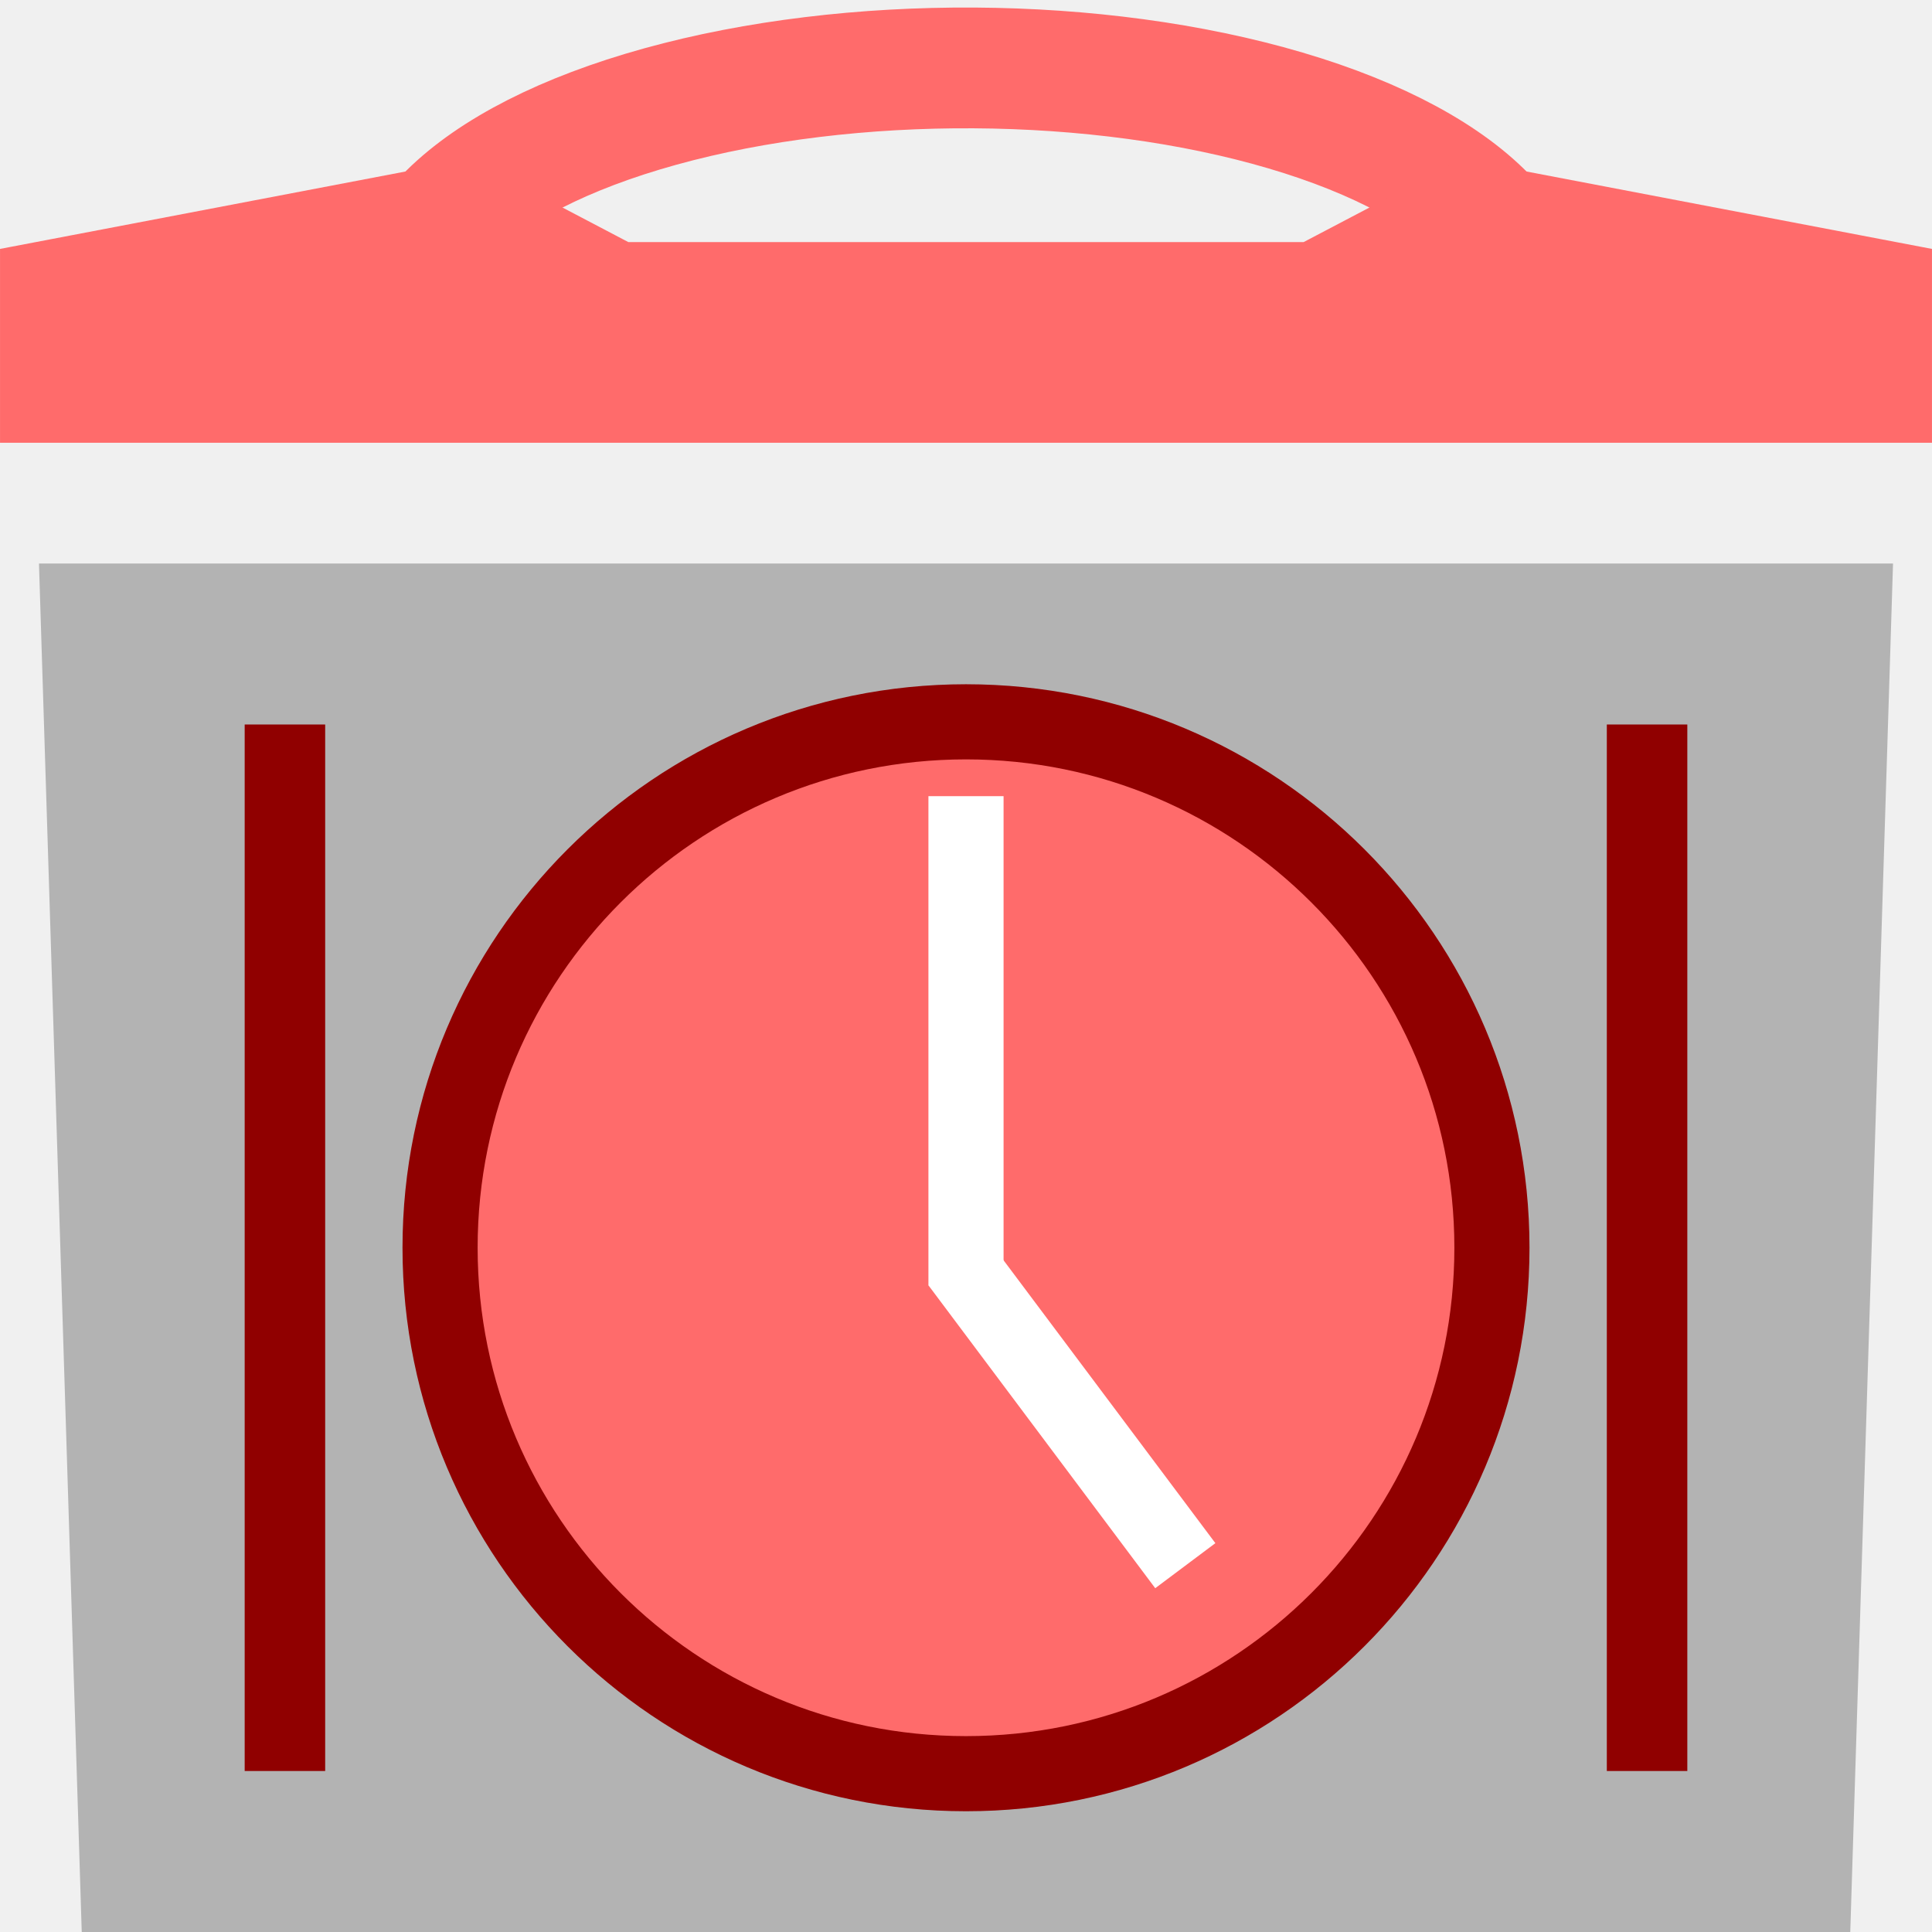
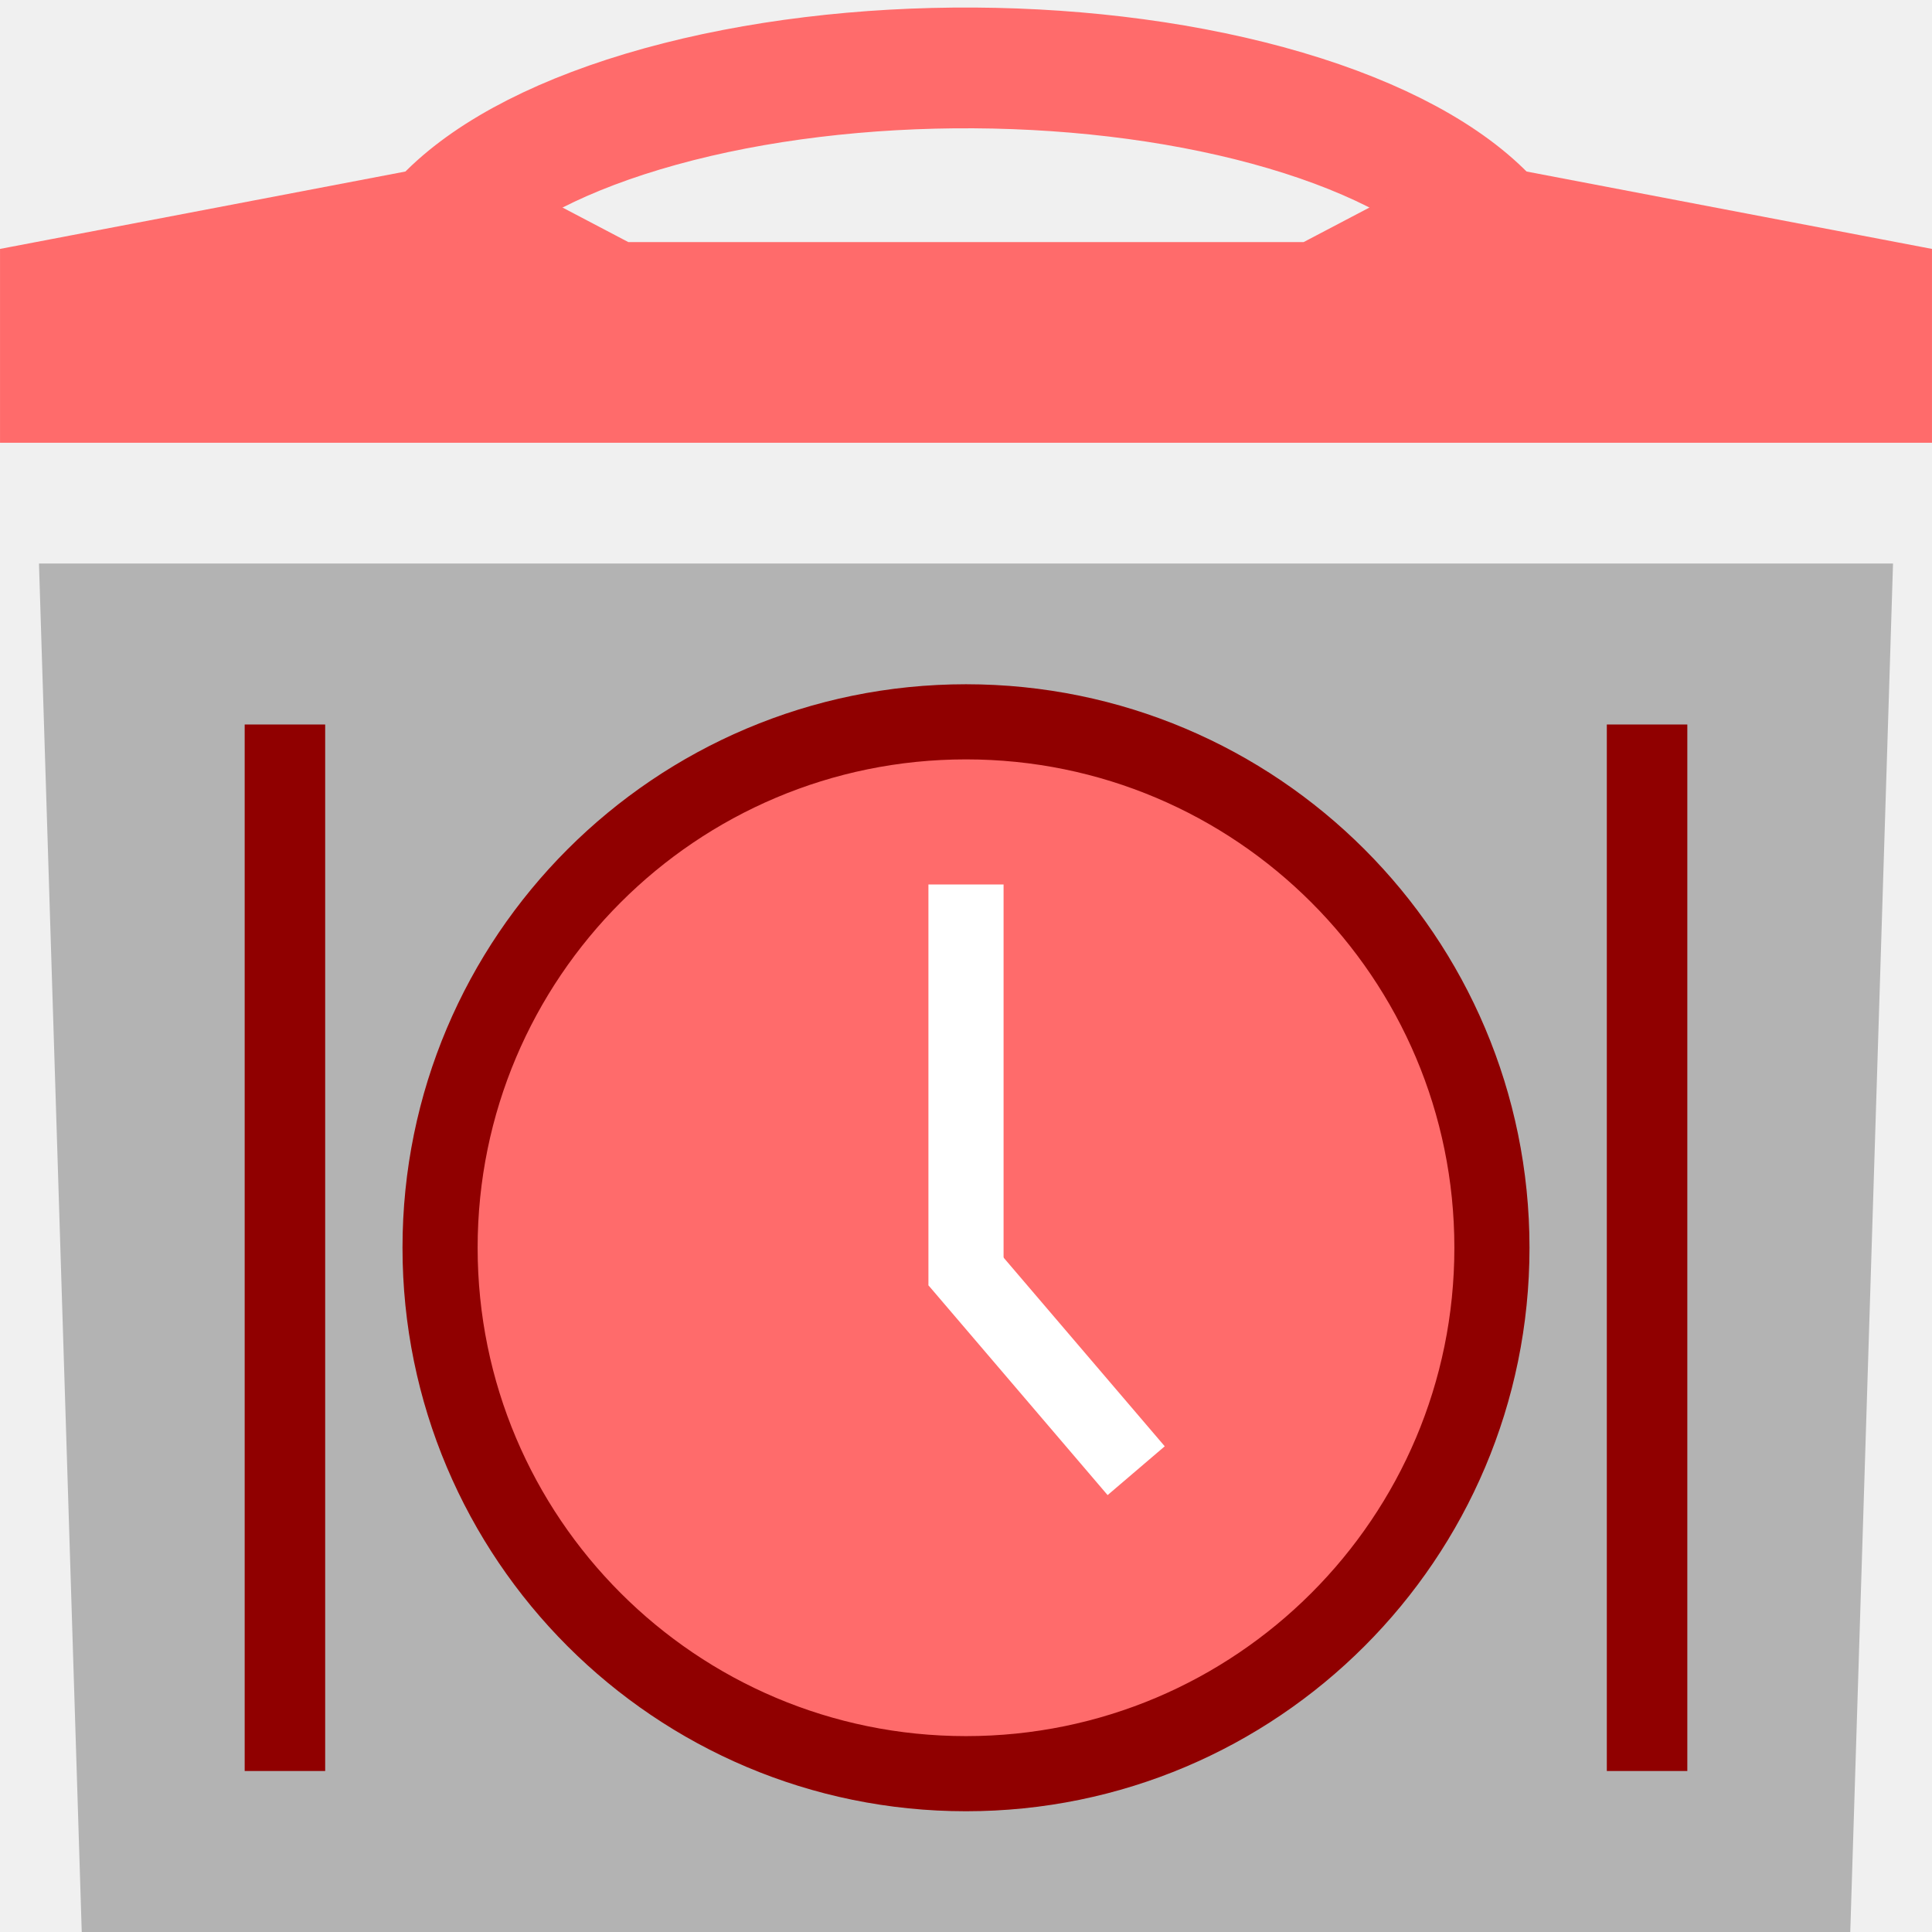
<svg xmlns="http://www.w3.org/2000/svg" width="48" height="48" viewBox="0 0 48 48" version="1.1" id="svg14733">
  <defs id="defs14730" />
  <g id="bottom">
    <path style="fill:#b3b3b3;fill-opacity:1;stroke:#b3b3b3;stroke-width:2;stroke-linecap:butt;stroke-linejoin:miter;stroke-dasharray:none;stroke-opacity:1" d="M 2,15 3,47 H 45 L 46,15 Z" id="path15423" />
    <path style="fill:none;stroke:#900000;stroke-width:2;stroke-linecap:butt;stroke-linejoin:miter;stroke-dasharray:none;stroke-opacity:1" d="M 7.079,18 V 44 Z" id="bin-line-left" />
    <path style="fill:none;stroke:#900000;stroke-width:2;stroke-linecap:butt;stroke-linejoin:miter;stroke-dasharray:none;stroke-opacity:1" d="M 40.921,18 V 44 Z" id="bin-line-right" />
  </g>
  <g id="clock" style="display:inline" transform="matrix(0.9333333,0,0,0.9333333,1.6,2.066667)">
    <circle style="opacity:1;fill:#ff6b6b;fill-opacity:1;fill-rule:evenodd;stroke:#900000;stroke-width:2;stroke-dasharray:none;stroke-opacity:1" id="clock-bg" cx="24" cy="31" r="14" />
-     <rect style="fill:#ffffff;fill-opacity:1;fill-rule:evenodd;stroke-width:1.943" id="clock-handle" width="2" height="13.021" x="23" y="18.979" />
-     <rect style="fill:#ffffff;fill-opacity:1;fill-rule:evenodd;stroke-width:1.709" id="rect1141" width="2" height="10.073" x="-1.231" y="-49.473" transform="matrix(-0.800381,0.5994916,-0.5993729,-0.8004699,0,0)" />
+     <rect style="fill:#ffffff;fill-opacity:1;fill-rule:evenodd;stroke-width:1.758" id="clock-handle" width="2" height="10.67" x="23" y="21.33" />
+     <rect style="fill:#ffffff;fill-opacity:1;fill-rule:evenodd;stroke-width:1.459" id="clock-handle-short" width="2" height="7.344" x="-3.293" y="39.27" transform="rotate(-40.50022)" />
  </g>
  <g id="top">
    <path style="fill:none;fill-opacity:1;fill-rule:evenodd;stroke:#ff6b6b;stroke-width:3;stroke-dasharray:none;stroke-opacity:1" id="handle" d="m 37.697,-8.928 a 14,6 0 0 1 -5.761,6.184 14,6 0 0 1 -15.535,0.096 14,6 0 0 1 -6.176,-6.11" transform="scale(1,-1)" />
    <path style="fill:#ff6b6b;fill-opacity:1;stroke:#ff6b6b;stroke-width:1.965;stroke-linecap:butt;stroke-linejoin:miter;stroke-dasharray:none;stroke-opacity:1" d="M 11.532,4.983 0.983,6.997 V 10.018 H 47.017 V 6.997 L 36.467,4.983 32.631,6.997 H 15.368 Z" id="handle-base" />
  </g>
</svg>
